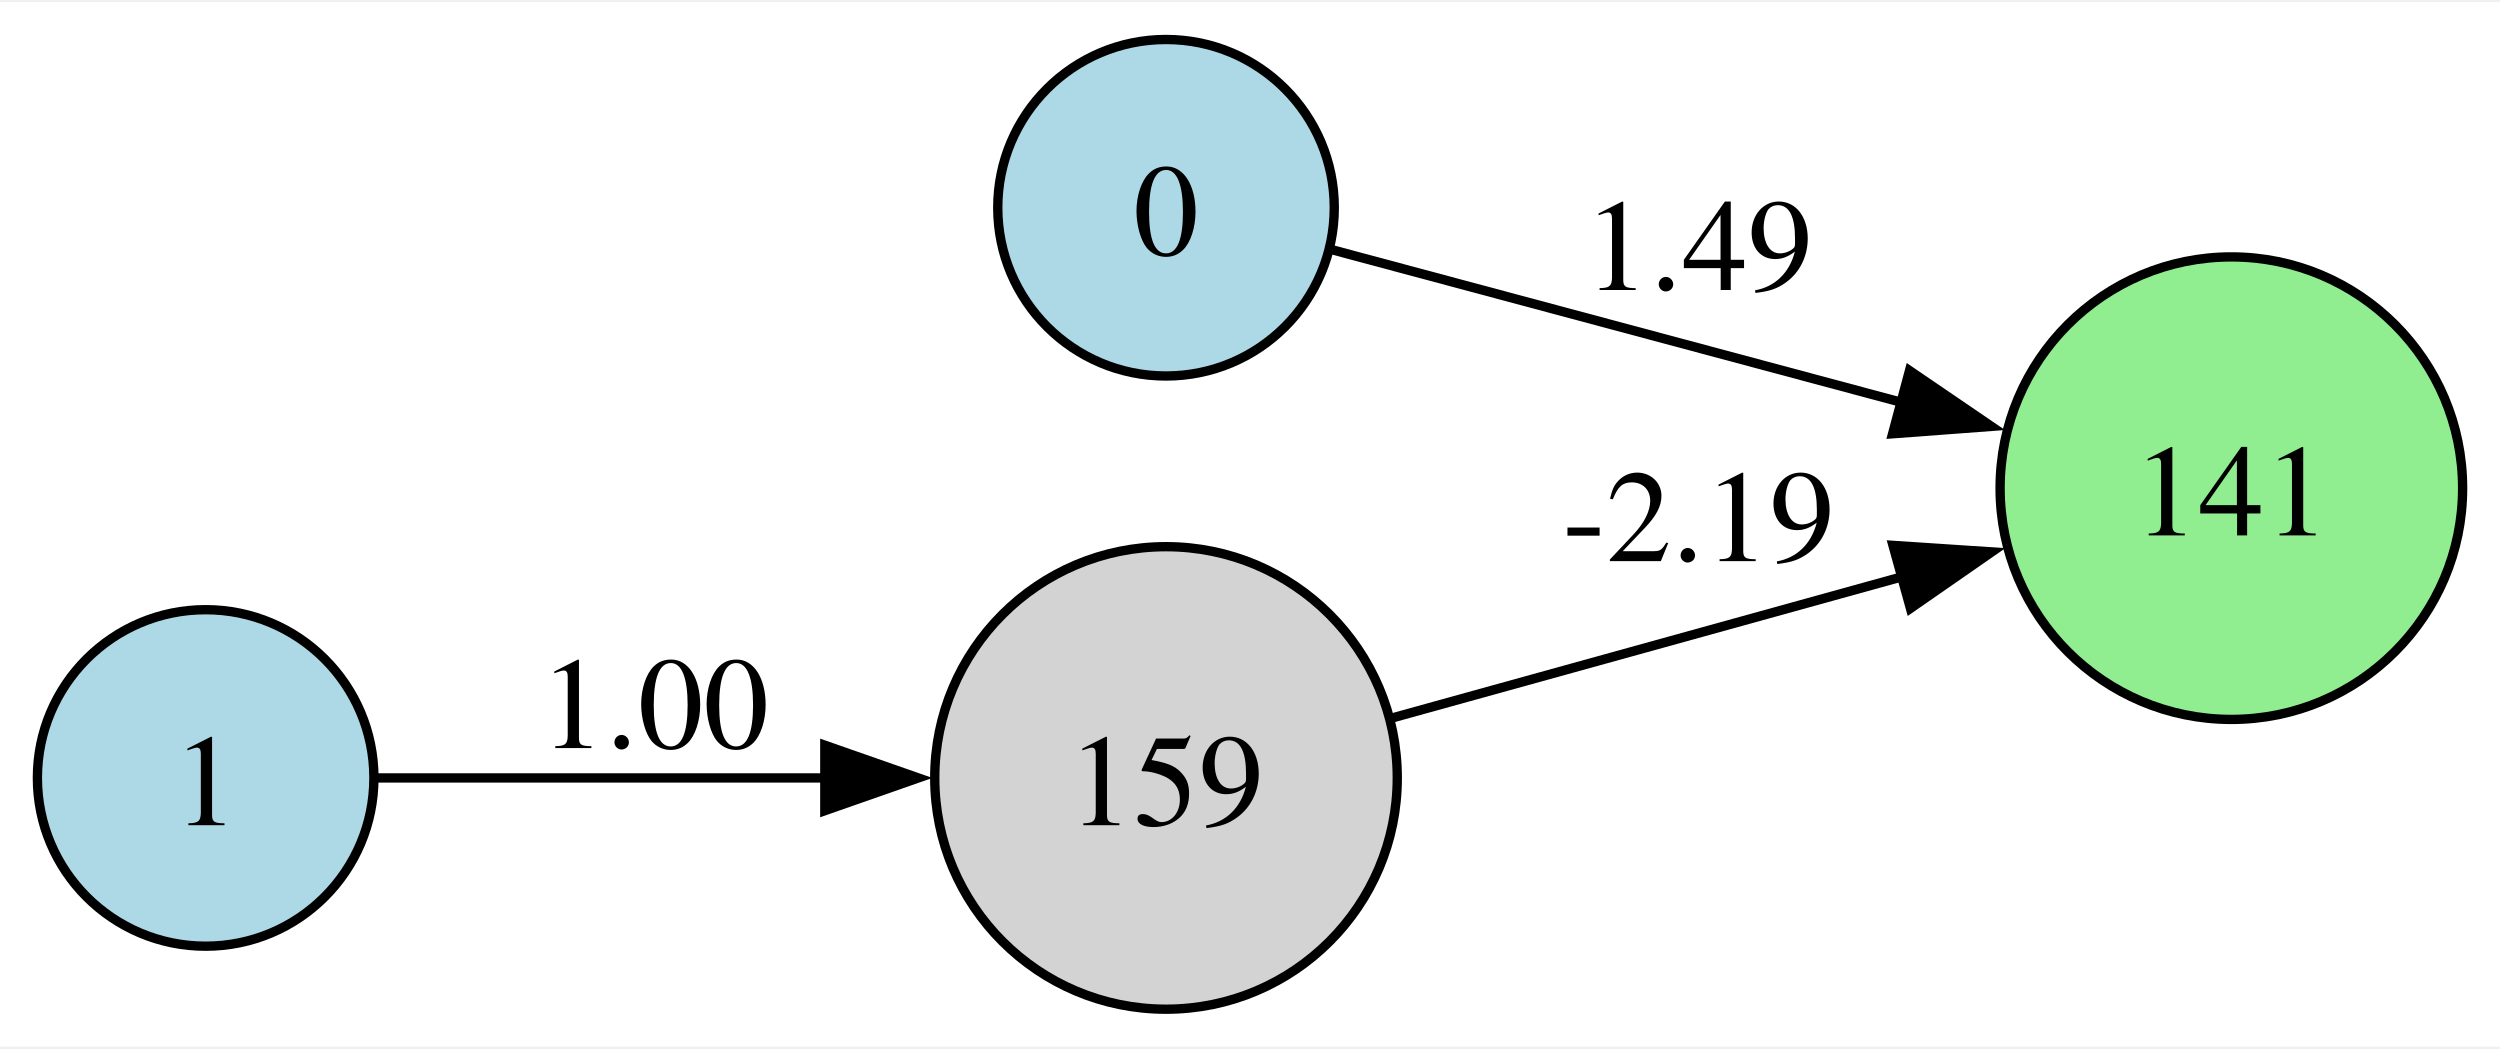
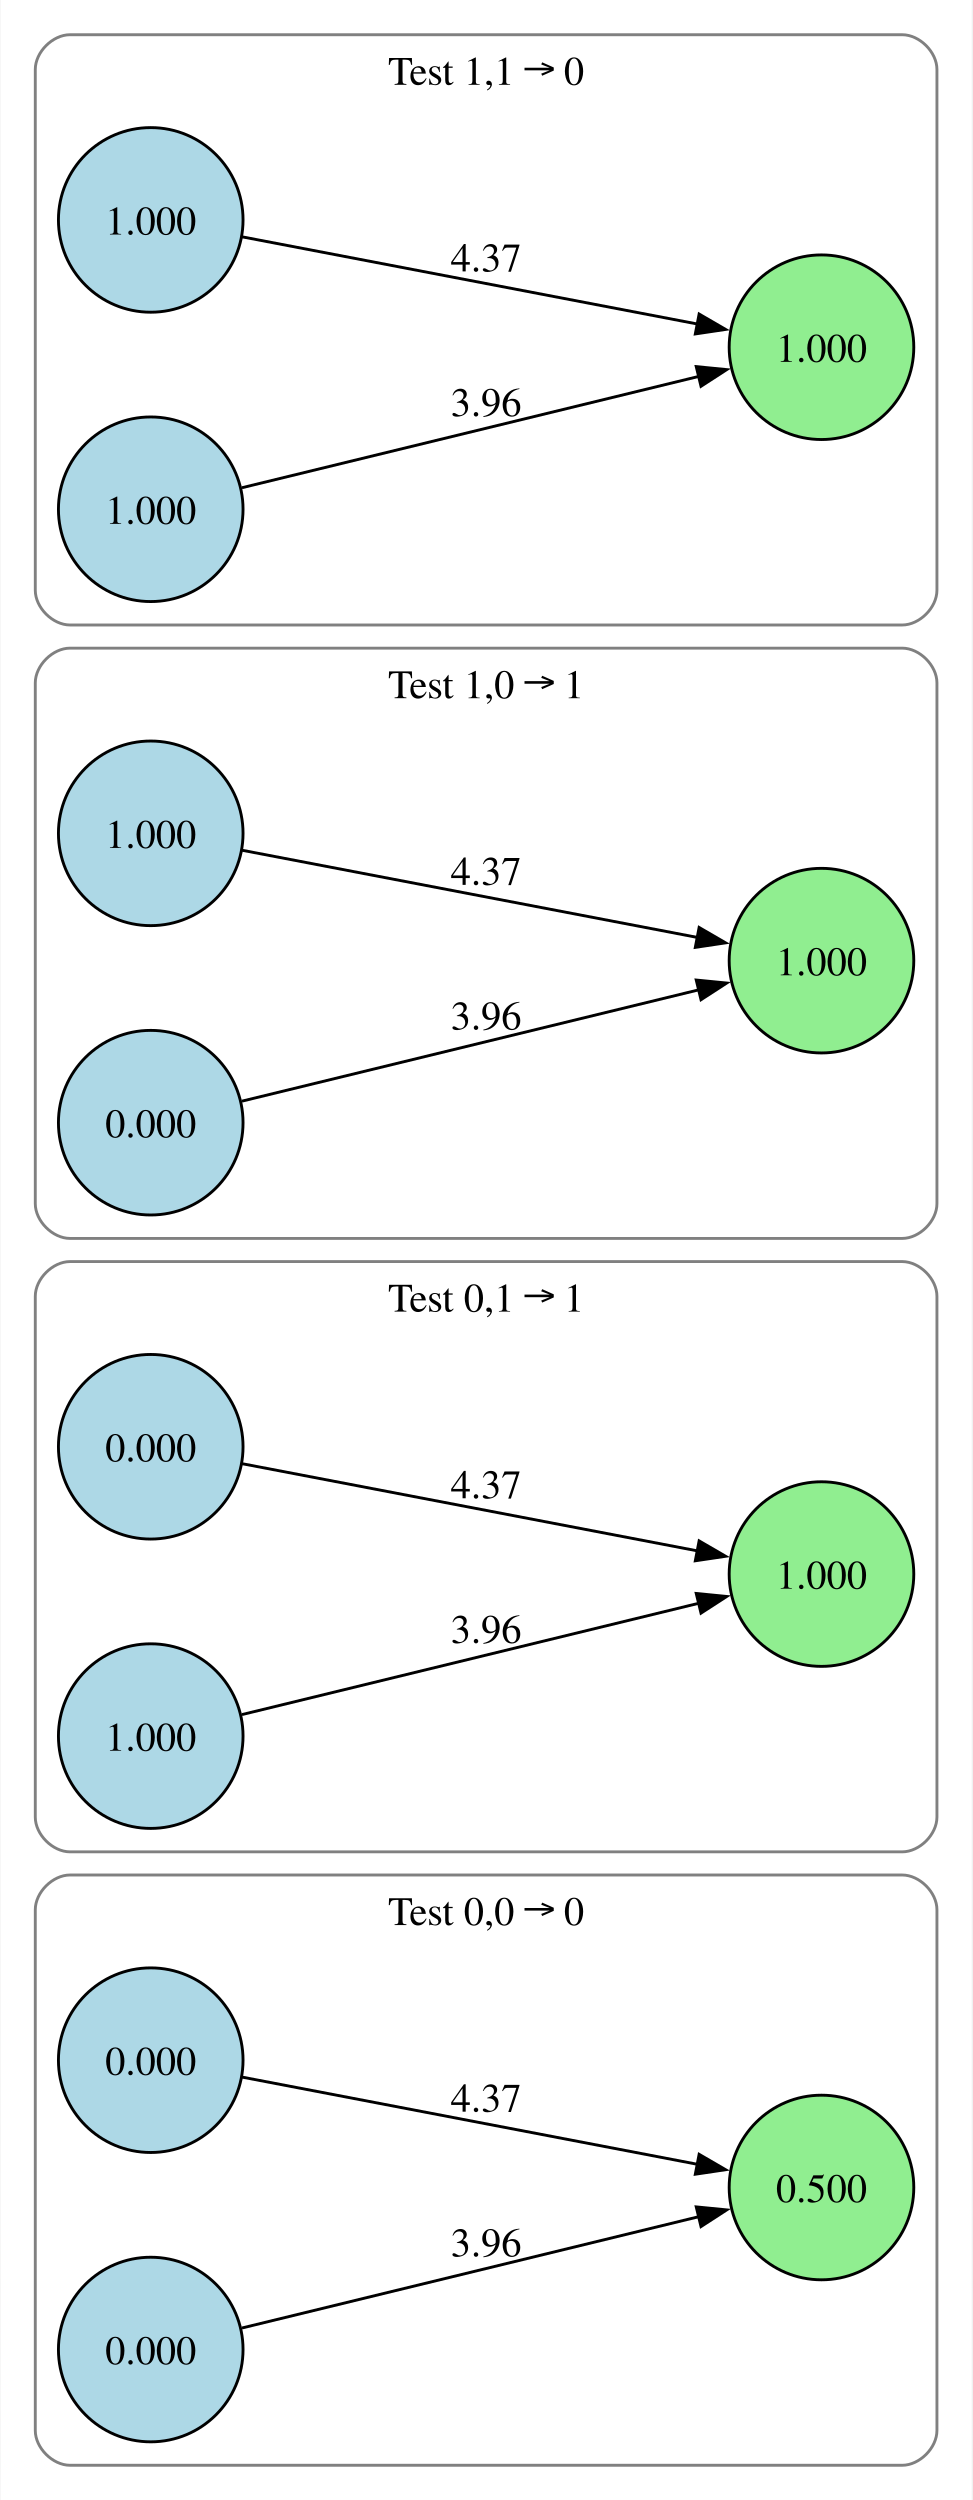
- <svg xmlns="http://www.w3.org/2000/svg" width="267pt" height="112pt" viewBox="0.00 0.00 267.45 111.74">
-   <g id="graph0" class="graph" transform="scale(1 1) rotate(0) translate(4 107.74)">
-     <polygon fill="white" stroke="none" points="-4,4 -4,-107.74 263.45,-107.74 263.45,4 -4,4" />
+ <svg xmlns="http://www.w3.org/2000/svg" width="336pt" height="864pt" viewBox="0.00 0.00 335.61 864.00">
+   <g id="graph0" class="graph" transform="scale(1 1) rotate(0) translate(4 860)">
+     <polygon fill="white" stroke="none" points="-4,4 -4,-860 331.61,-860 331.61,4 -4,4" />
+     <g id="clust1" class="cluster">
+       <path fill="none" stroke="gray" d="M20,-8C20,-8 307.61,-8 307.61,-8 313.61,-8 319.61,-14 319.61,-20 319.61,-20 319.61,-200 319.61,-200 319.61,-206 313.61,-212 307.61,-212 307.61,-212 20,-212 20,-212 14,-212 8,-206 8,-200 8,-200 8,-20 8,-20 8,-14 14,-8 20,-8" />
+       <text text-anchor="middle" x="163.81" y="-194.7" font-family="Times,serif" font-size="14.00">Test 0,0 → 0</text>
+     </g>
+     <g id="clust2" class="cluster">
+       <path fill="none" stroke="gray" d="M20,-220C20,-220 307.61,-220 307.61,-220 313.61,-220 319.61,-226 319.61,-232 319.61,-232 319.61,-412 319.61,-412 319.61,-418 313.61,-424 307.61,-424 307.61,-424 20,-424 20,-424 14,-424 8,-418 8,-412 8,-412 8,-232 8,-232 8,-226 14,-220 20,-220" />
+       <text text-anchor="middle" x="163.81" y="-406.7" font-family="Times,serif" font-size="14.00">Test 0,1 → 1</text>
+     </g>
+     <g id="clust3" class="cluster">
+       <path fill="none" stroke="gray" d="M20,-432C20,-432 307.61,-432 307.61,-432 313.61,-432 319.61,-438 319.61,-444 319.61,-444 319.61,-624 319.61,-624 319.61,-630 313.61,-636 307.61,-636 307.61,-636 20,-636 20,-636 14,-636 8,-630 8,-624 8,-624 8,-444 8,-444 8,-438 14,-432 20,-432" />
+       <text text-anchor="middle" x="163.81" y="-618.7" font-family="Times,serif" font-size="14.00">Test 1,0 → 1</text>
+     </g>
+     <g id="clust4" class="cluster">
+       <path fill="none" stroke="gray" d="M20,-644C20,-644 307.61,-644 307.61,-644 313.61,-644 319.61,-650 319.61,-656 319.61,-656 319.61,-836 319.61,-836 319.61,-842 313.61,-848 307.61,-848 307.61,-848 20,-848 20,-848 14,-848 8,-842 8,-836 8,-836 8,-656 8,-656 8,-650 14,-644 20,-644" />
+       <text text-anchor="middle" x="163.81" y="-830.7" font-family="Times,serif" font-size="14.00">Test 1,1 → 0</text>
+     </g>
    <g id="node1" class="node">
-       <ellipse fill="lightblue" stroke="black" cx="120.74" cy="-85.74" rx="18" ry="18" />
-       <text text-anchor="middle" x="120.74" y="-80.69" font-family="Times,serif" font-size="14.00">0</text>
+       <ellipse fill="lightblue" stroke="black" cx="47.9" cy="-148" rx="31.9" ry="31.9" />
+       <text text-anchor="middle" x="47.9" y="-142.95" font-family="Times,serif" font-size="14.00">0.000</text>
    </g>
    <g id="node3" class="node">
-       <ellipse fill="lightgreen" stroke="black" cx="234.71" cy="-55.74" rx="24.74" ry="24.74" />
-       <text text-anchor="middle" x="234.71" y="-50.69" font-family="Times,serif" font-size="14.00">141</text>
+       <ellipse fill="lightgreen" stroke="black" cx="279.71" cy="-104" rx="31.9" ry="31.9" />
+       <text text-anchor="middle" x="279.71" y="-98.95" font-family="Times,serif" font-size="14.00">0.500</text>
    </g>
    <g id="edge1" class="edge">
-       <path fill="none" stroke="black" d="M138.26,-81.31C154.3,-77.01 179.14,-70.36 199.46,-64.91" />
-       <polygon fill="black" stroke="black" points="200.28,-68.32 209.04,-62.35 198.47,-61.56 200.28,-68.32" />
-       <text text-anchor="middle" x="177.72" y="-76.94" font-family="Times,serif" font-size="14.00">1.49</text>
+       <path fill="none" stroke="black" d="M79.42,-142.16C119.85,-134.42 191.36,-120.72 236.82,-112.02" />
+       <polygon fill="black" stroke="black" points="237.42,-115.47 246.58,-110.15 236.1,-108.59 237.42,-115.47" />
+       <text text-anchor="middle" x="163.81" y="-130.2" font-family="Times,serif" font-size="14.00">4.37</text>
    </g>
    <g id="node2" class="node">
-       <ellipse fill="lightblue" stroke="black" cx="18" cy="-24.74" rx="18" ry="18" />
-       <text text-anchor="middle" x="18" y="-19.69" font-family="Times,serif" font-size="14.00">1</text>
+       <ellipse fill="lightblue" stroke="black" cx="47.9" cy="-48" rx="31.9" ry="31.9" />
+       <text text-anchor="middle" x="47.9" y="-42.95" font-family="Times,serif" font-size="14.00">0.000</text>
+     </g>
+     <g id="edge2" class="edge">
+       <path fill="none" stroke="black" d="M79.42,-55.44C120.05,-65.34 192.06,-82.89 237.49,-93.96" />
+       <polygon fill="black" stroke="black" points="236.42,-97.3 246.96,-96.26 238.07,-90.5 236.42,-97.3" />
+       <text text-anchor="middle" x="163.81" y="-80.2" font-family="Times,serif" font-size="14.00">3.96</text>
    </g>
    <g id="node4" class="node">
-       <ellipse fill="lightgray" stroke="black" cx="120.74" cy="-24.74" rx="24.74" ry="24.74" />
-       <text text-anchor="middle" x="120.74" y="-19.69" font-family="Times,serif" font-size="14.00">159</text>
+       <ellipse fill="lightblue" stroke="black" cx="47.9" cy="-360" rx="31.9" ry="31.9" />
+       <text text-anchor="middle" x="47.9" y="-354.95" font-family="Times,serif" font-size="14.00">0.000</text>
    </g>
-     <g id="edge2" class="edge">
-       <path fill="none" stroke="black" d="M36.09,-24.74C49.28,-24.74 67.98,-24.74 84.36,-24.74" />
-       <polygon fill="black" stroke="black" points="84.24,-28.24 94.24,-24.74 84.24,-21.24 84.24,-28.24" />
-       <text text-anchor="middle" x="66" y="-27.94" font-family="Times,serif" font-size="14.00">1.00</text>
+     <g id="node6" class="node">
+       <ellipse fill="lightgreen" stroke="black" cx="279.71" cy="-316" rx="31.9" ry="31.9" />
+       <text text-anchor="middle" x="279.71" y="-310.95" font-family="Times,serif" font-size="14.00">1.000</text>
    </g>
    <g id="edge3" class="edge">
-       <path fill="none" stroke="black" d="M144.94,-31.16C160.7,-35.52 181.82,-41.37 199.51,-46.27" />
-       <polygon fill="black" stroke="black" points="198.51,-49.62 209.08,-48.92 200.38,-42.88 198.51,-49.62" />
-       <text text-anchor="middle" x="177.72" y="-47.94" font-family="Times,serif" font-size="14.00">-2.19</text>
+       <path fill="none" stroke="black" d="M79.42,-354.16C119.85,-346.42 191.36,-332.72 236.82,-324.02" />
+       <polygon fill="black" stroke="black" points="237.42,-327.47 246.58,-322.15 236.1,-320.59 237.42,-327.47" />
+       <text text-anchor="middle" x="163.81" y="-342.2" font-family="Times,serif" font-size="14.00">4.37</text>
+     </g>
+     <g id="node5" class="node">
+       <ellipse fill="lightblue" stroke="black" cx="47.9" cy="-260" rx="31.9" ry="31.9" />
+       <text text-anchor="middle" x="47.9" y="-254.95" font-family="Times,serif" font-size="14.00">1.000</text>
+     </g>
+     <g id="edge4" class="edge">
+       <path fill="none" stroke="black" d="M79.42,-267.44C120.05,-277.34 192.06,-294.89 237.49,-305.96" />
+       <polygon fill="black" stroke="black" points="236.42,-309.3 246.96,-308.26 238.07,-302.5 236.42,-309.3" />
+       <text text-anchor="middle" x="163.81" y="-292.2" font-family="Times,serif" font-size="14.00">3.96</text>
+     </g>
+     <g id="node7" class="node">
+       <ellipse fill="lightblue" stroke="black" cx="47.9" cy="-572" rx="31.9" ry="31.9" />
+       <text text-anchor="middle" x="47.9" y="-566.95" font-family="Times,serif" font-size="14.00">1.000</text>
+     </g>
+     <g id="node9" class="node">
+       <ellipse fill="lightgreen" stroke="black" cx="279.71" cy="-528" rx="31.9" ry="31.9" />
+       <text text-anchor="middle" x="279.71" y="-522.95" font-family="Times,serif" font-size="14.00">1.000</text>
+     </g>
+     <g id="edge5" class="edge">
+       <path fill="none" stroke="black" d="M79.42,-566.16C119.85,-558.42 191.36,-544.72 236.82,-536.02" />
+       <polygon fill="black" stroke="black" points="237.42,-539.47 246.58,-534.15 236.1,-532.59 237.42,-539.47" />
+       <text text-anchor="middle" x="163.81" y="-554.2" font-family="Times,serif" font-size="14.00">4.37</text>
+     </g>
+     <g id="node8" class="node">
+       <ellipse fill="lightblue" stroke="black" cx="47.9" cy="-472" rx="31.9" ry="31.9" />
+       <text text-anchor="middle" x="47.9" y="-466.95" font-family="Times,serif" font-size="14.00">0.000</text>
+     </g>
+     <g id="edge6" class="edge">
+       <path fill="none" stroke="black" d="M79.42,-479.44C120.05,-489.34 192.06,-506.89 237.49,-517.96" />
+       <polygon fill="black" stroke="black" points="236.42,-521.3 246.96,-520.26 238.07,-514.5 236.42,-521.3" />
+       <text text-anchor="middle" x="163.81" y="-504.2" font-family="Times,serif" font-size="14.00">3.96</text>
+     </g>
+     <g id="node10" class="node">
+       <ellipse fill="lightblue" stroke="black" cx="47.9" cy="-784" rx="31.9" ry="31.9" />
+       <text text-anchor="middle" x="47.9" y="-778.95" font-family="Times,serif" font-size="14.00">1.000</text>
+     </g>
+     <g id="node12" class="node">
+       <ellipse fill="lightgreen" stroke="black" cx="279.71" cy="-740" rx="31.9" ry="31.9" />
+       <text text-anchor="middle" x="279.71" y="-734.95" font-family="Times,serif" font-size="14.00">1.000</text>
+     </g>
+     <g id="edge7" class="edge">
+       <path fill="none" stroke="black" d="M79.42,-778.16C119.85,-770.42 191.36,-756.72 236.82,-748.02" />
+       <polygon fill="black" stroke="black" points="237.42,-751.47 246.58,-746.15 236.1,-744.59 237.42,-751.47" />
+       <text text-anchor="middle" x="163.81" y="-766.2" font-family="Times,serif" font-size="14.00">4.37</text>
+     </g>
+     <g id="node11" class="node">
+       <ellipse fill="lightblue" stroke="black" cx="47.9" cy="-684" rx="31.9" ry="31.9" />
+       <text text-anchor="middle" x="47.9" y="-678.95" font-family="Times,serif" font-size="14.00">1.000</text>
+     </g>
+     <g id="edge8" class="edge">
+       <path fill="none" stroke="black" d="M79.42,-691.44C120.05,-701.34 192.06,-718.89 237.49,-729.96" />
+       <polygon fill="black" stroke="black" points="236.42,-733.3 246.96,-732.26 238.07,-726.5 236.42,-733.3" />
+       <text text-anchor="middle" x="163.81" y="-716.2" font-family="Times,serif" font-size="14.00">3.96</text>
    </g>
  </g>
</svg>
